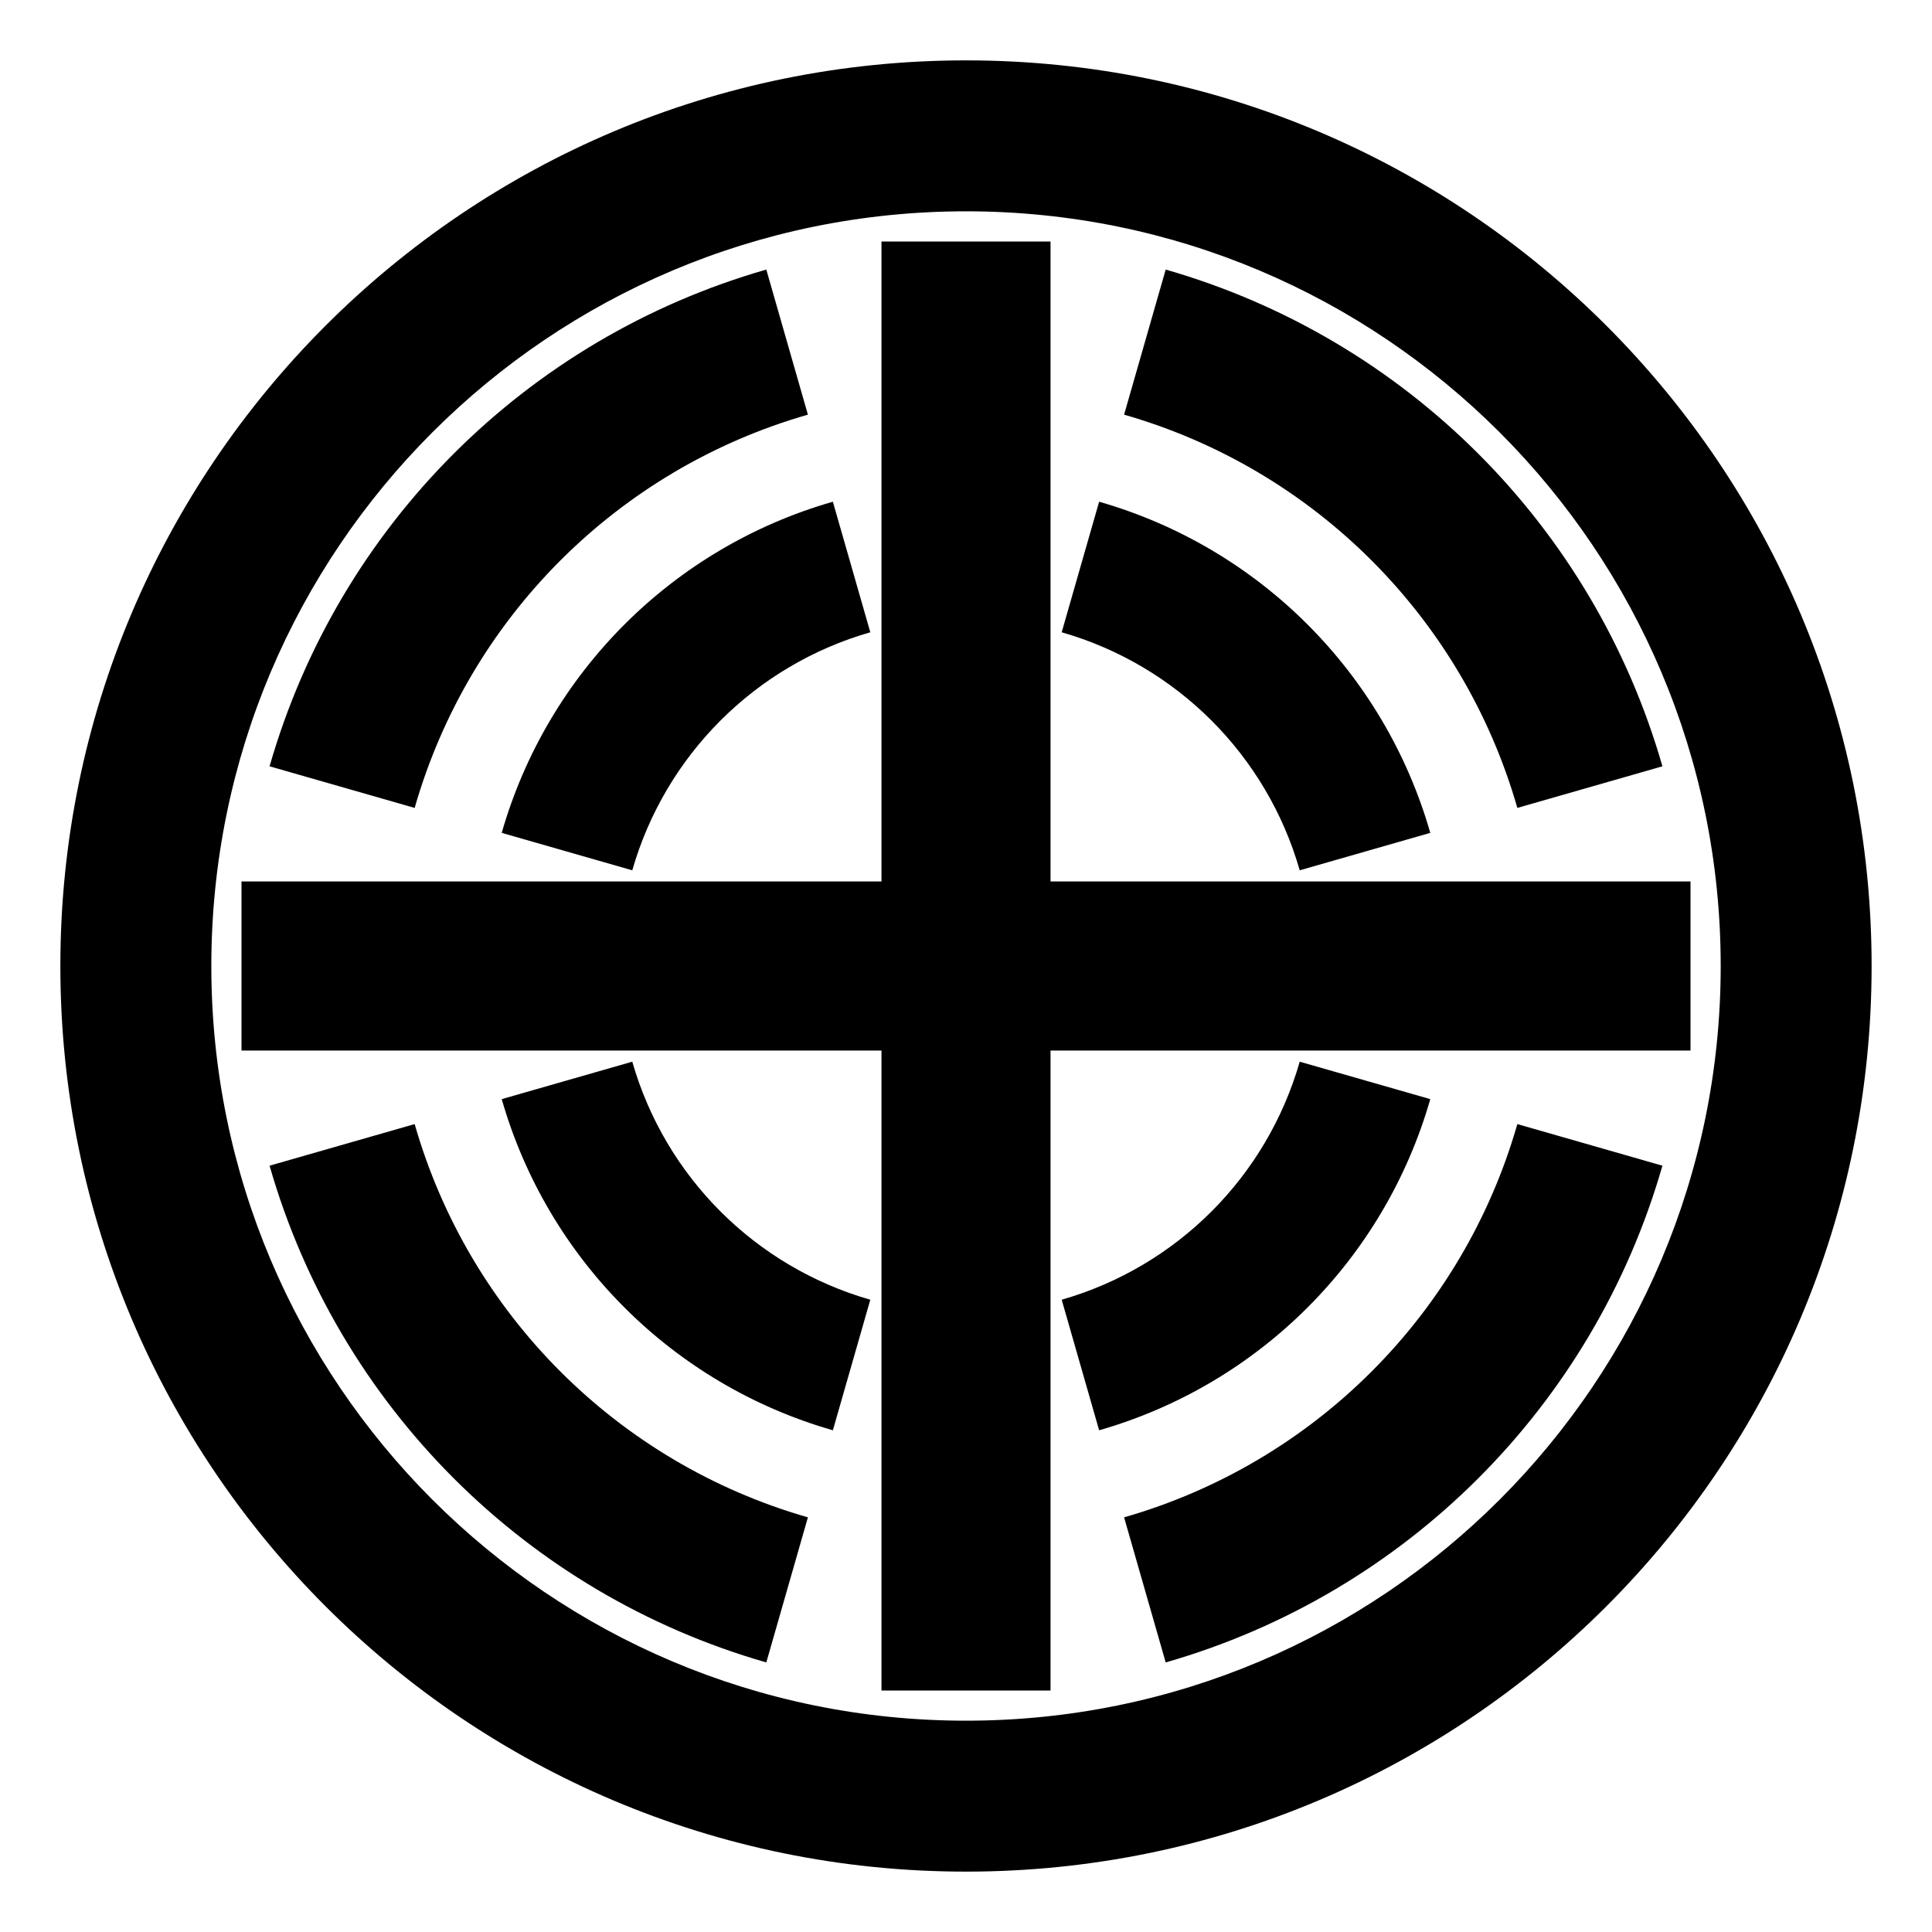
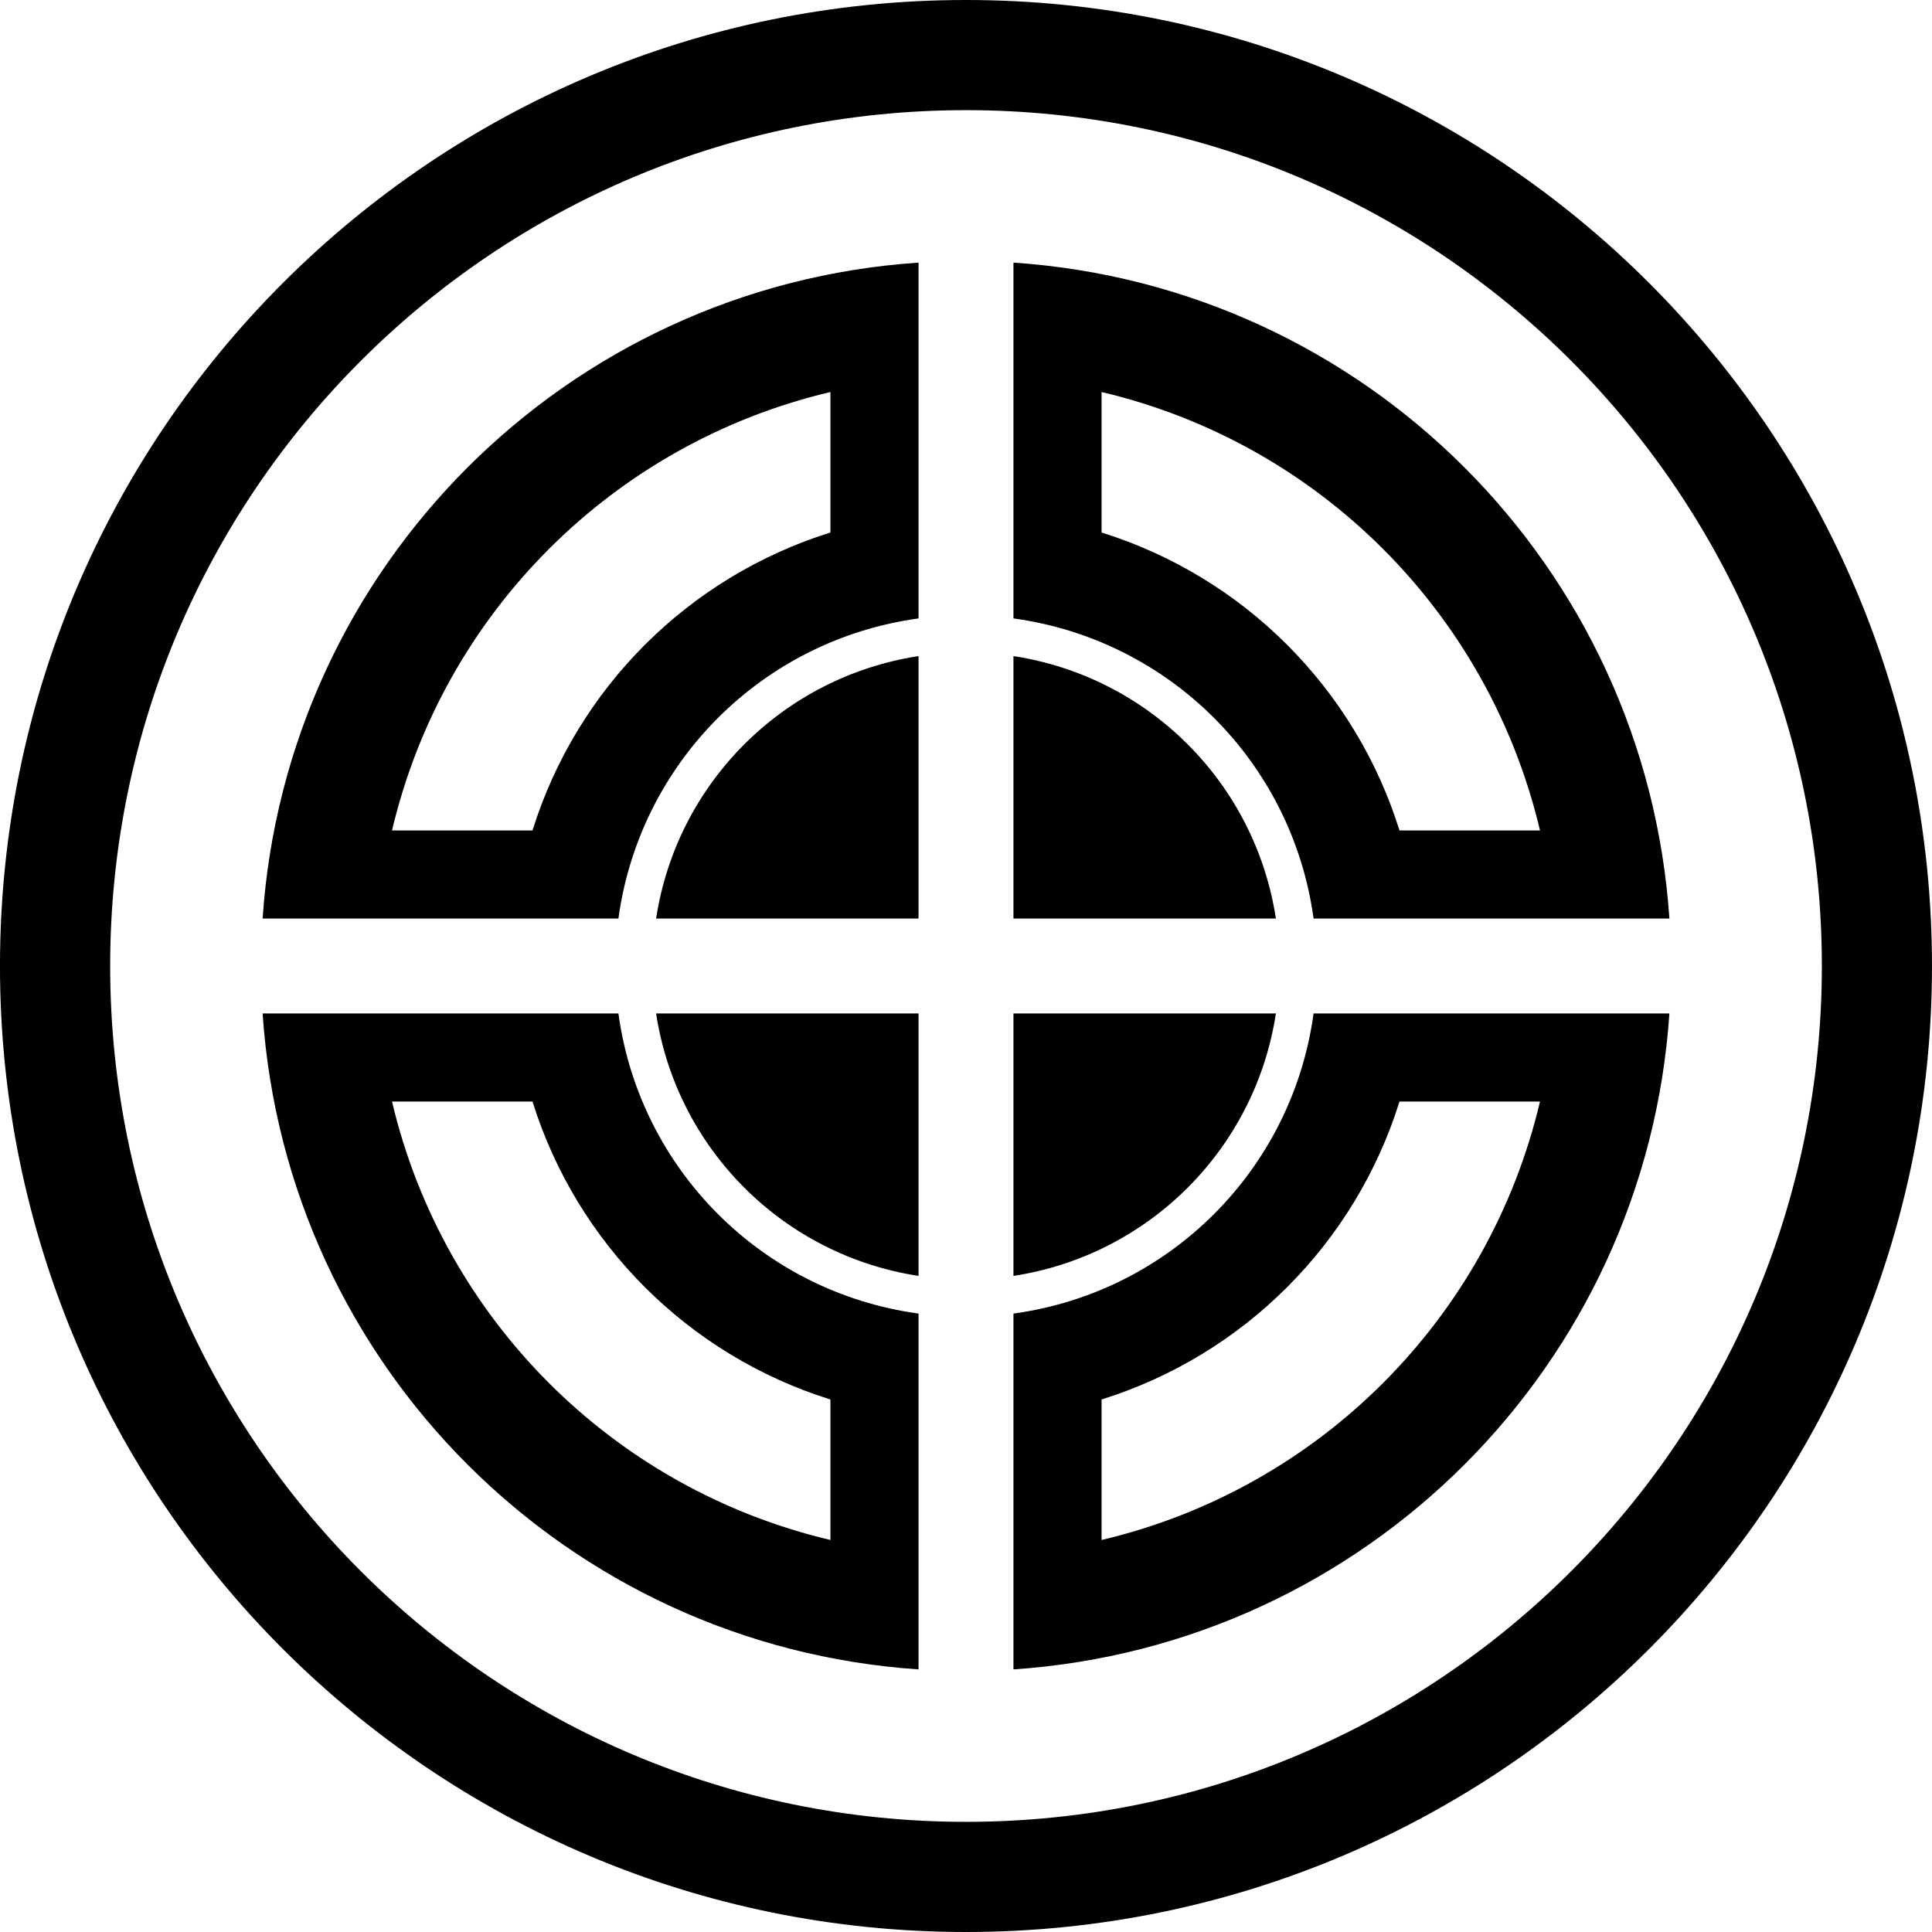
<svg xmlns="http://www.w3.org/2000/svg" viewBox="0 0 64 64" role="img" aria-label="Pulsify mark">
-   <path fill="currentColor" fill-rule="evenodd" d="M32 2A30 30 0 1 1 31.999 62A30 30 0 0 1 32 2ZM32 7A25 25 0 1 0 32.001 57A25 25 0 0 0 32 7ZM29.2 8H34.8V29.2H56V34.8H34.8V56H29.2V34.8H8V29.2H29.2ZM38.615 8.93A24 24 0 0 1 55.07 25.385L50.264 26.763A19 19 0 0 0 37.237 13.736ZM36.41 16.62A16 16 0 0 1 47.38 27.59L43.055 28.83A11.5 11.5 0 0 0 35.17 20.945ZM55.07 38.615A24 24 0 0 1 38.615 55.07L37.237 50.264A19 19 0 0 0 50.264 37.237ZM47.38 36.41A16 16 0 0 1 36.41 47.38L35.17 43.055A11.5 11.5 0 0 0 43.055 35.17ZM25.385 55.07A24 24 0 0 1 8.93 38.615L13.736 37.237A19 19 0 0 0 26.763 50.264ZM27.59 47.38A16 16 0 0 1 16.62 36.41L20.945 35.17A11.5 11.5 0 0 0 28.83 43.055ZM8.93 25.385A24 24 0 0 1 25.385 8.93L26.763 13.736A19 19 0 0 0 13.736 26.763ZM16.62 27.59A16 16 0 0 1 27.59 16.62L28.83 20.945A11.5 11.5 0 0 0 20.945 28.83Z" />
+   <path fill="currentColor" fill-rule="evenodd" d="M32 0A32 32 0 1 1 31.999 64A32 32 0 0 1 32 0ZM32 3.649A28.351 28.351 0 1 0 32.001 60.351A28.351 28.351 0 0 0 32 3.649ZM33.572 8.699A23.354 23.354 0 0 1 55.301 30.428L43.514 30.428A11.621 11.621 0 0 0 33.572 20.486ZM36.491 12.986A19.537 19.537 0 0 1 51.014 27.509L46.36 27.509A15.046 15.046 0 0 0 36.491 17.64ZM33.572 30.428L33.572 21.734A10.386 10.386 0 0 1 42.266 30.428ZM30.428 8.699A23.354 23.354 0 0 0 8.699 30.428L20.486 30.428A11.621 11.621 0 0 1 30.428 20.486ZM27.509 12.986A19.537 19.537 0 0 0 12.986 27.509L17.64 27.509A15.046 15.046 0 0 1 27.509 17.64ZM30.428 30.428L30.428 21.734A10.386 10.386 0 0 0 21.734 30.428ZM30.428 55.301A23.354 23.354 0 0 1 8.699 33.572L20.486 33.572A11.621 11.621 0 0 0 30.428 43.514ZM27.509 51.014A19.537 19.537 0 0 1 12.986 36.491L17.64 36.491A15.046 15.046 0 0 0 27.509 46.36ZM30.428 33.572L30.428 42.266A10.386 10.386 0 0 1 21.734 33.572ZM33.572 55.301A23.354 23.354 0 0 0 55.301 33.572L43.514 33.572A11.621 11.621 0 0 1 33.572 43.514ZM36.491 51.014A19.537 19.537 0 0 0 51.014 36.491L46.36 36.491A15.046 15.046 0 0 1 36.491 46.36ZM33.572 33.572L33.572 42.266A10.386 10.386 0 0 0 42.266 33.572Z" />
</svg>
